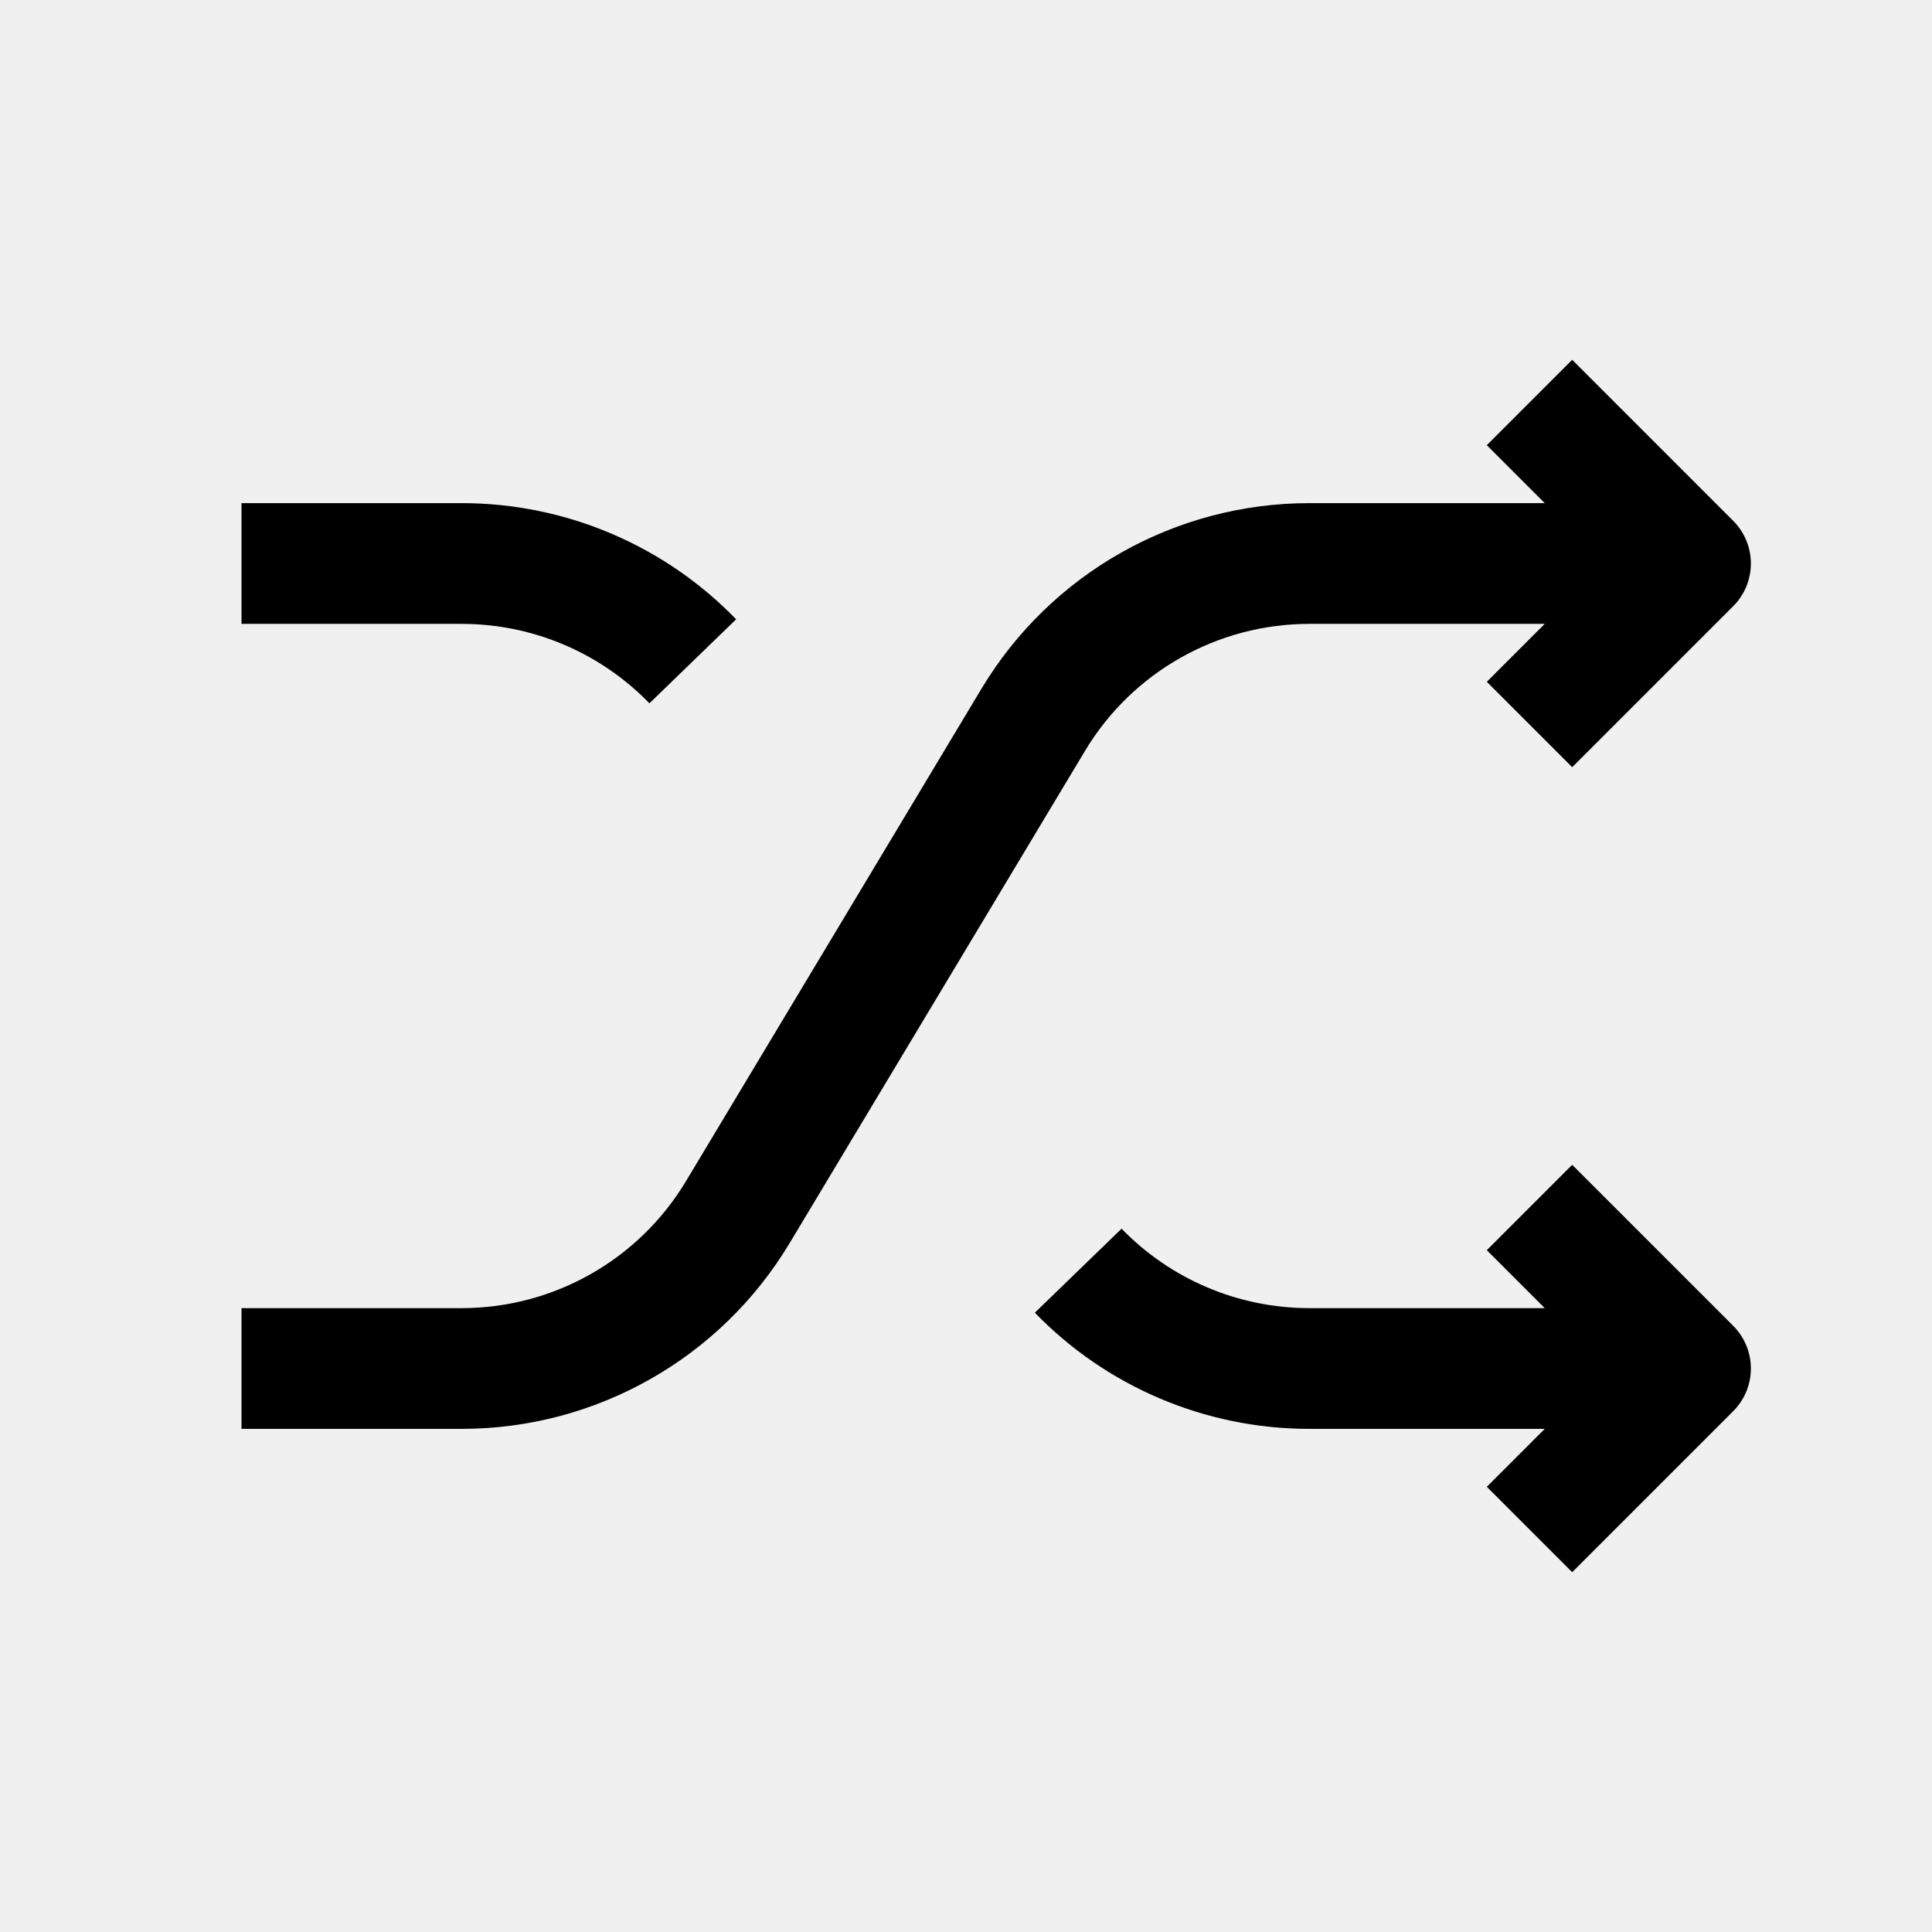
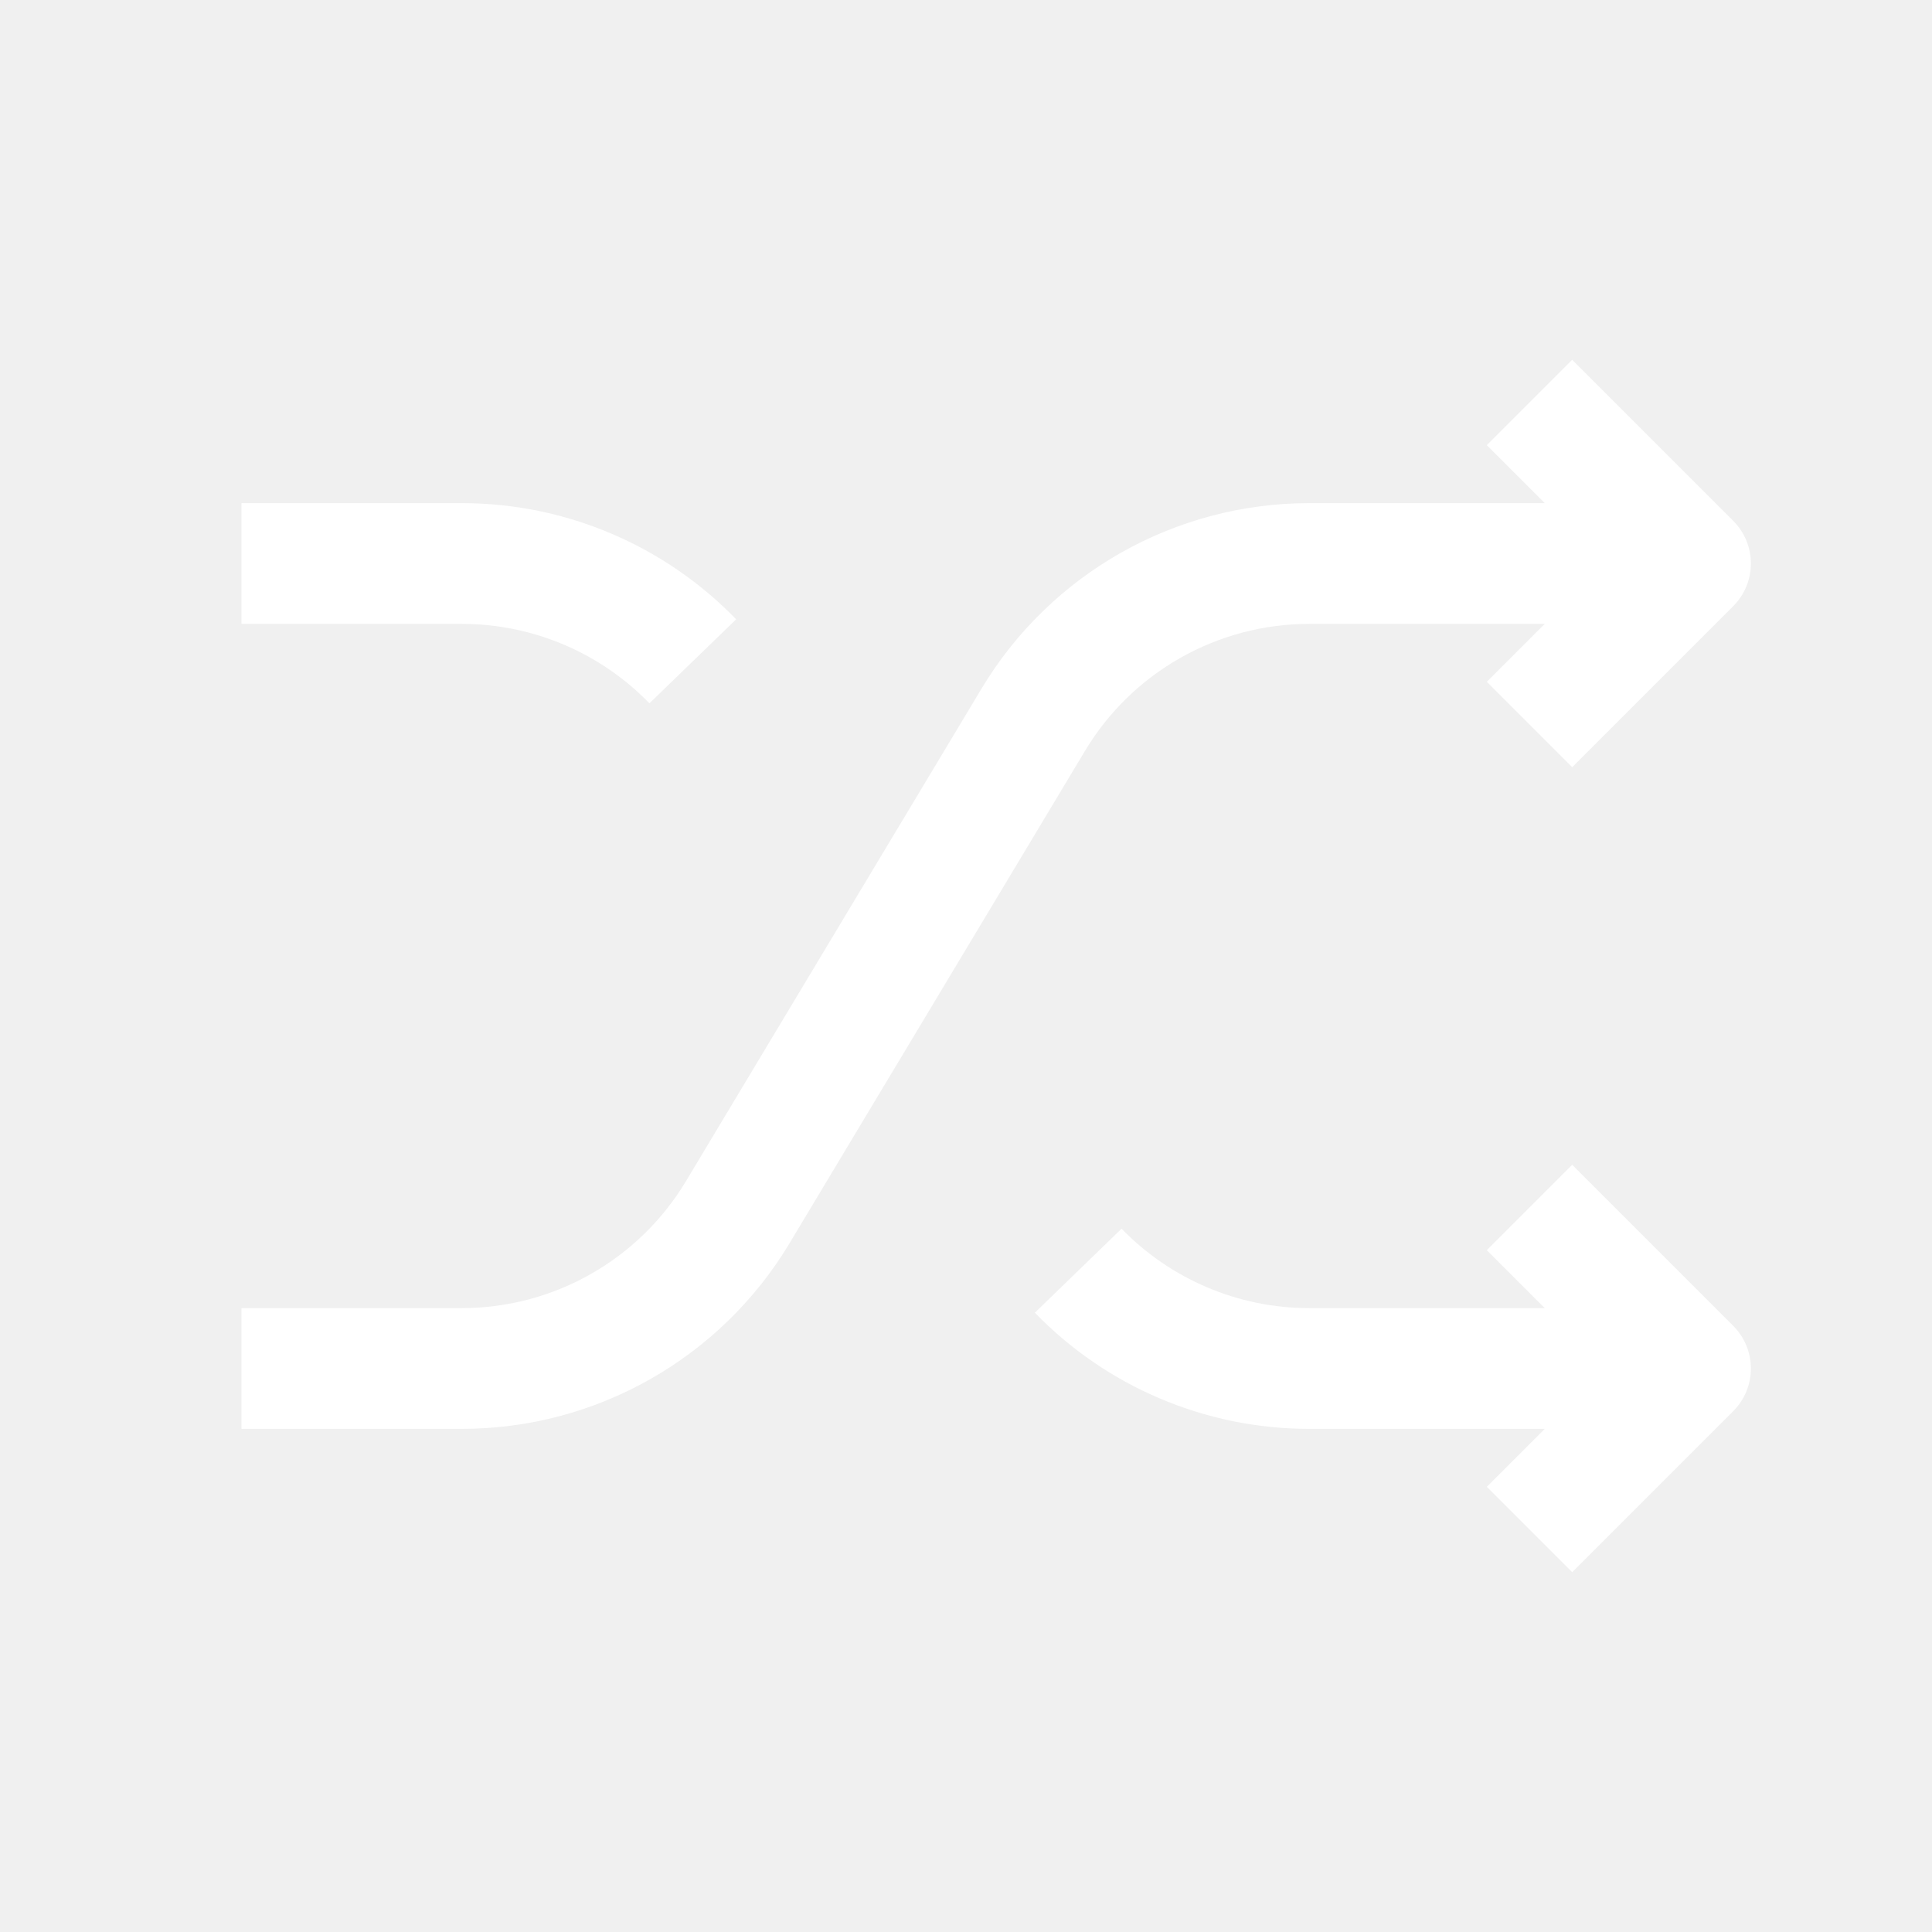
<svg xmlns="http://www.w3.org/2000/svg" width="24" height="24" viewBox="0 0 24 24" fill="none">
-   <path id="Vector 149" d="M3 17L5.735 17C7.14 17 8.442 16.263 9.165 15.058L12.835 8.942C13.558 7.737 14.86 7 16.265 7L21 7M19 5L21 7L19 9" stroke="currentColor" stroke-width="1.5" stroke-linejoin="round" />
-   <path id="Vector" d="M3 7L5.735 7C6.83 7 7.862 7.447 8.606 8.215M13.394 15.785C14.138 16.553 15.17 17 16.265 17L21 17M19 19L21 17L19 15" stroke="currentColor" stroke-width="1.5" stroke-linejoin="round" />
+   <path id="Vector 149" d="M3 17L5.735 17C7.14 17 8.442 16.263 9.165 15.058L12.835 8.942C13.558 7.737 14.86 7 16.265 7L21 7M19 5L21 7L19 9" stroke="white" stroke-width="1.5" stroke-linejoin="round" />
+   <path id="Vector" d="M3 7L5.735 7C6.83 7 7.862 7.447 8.606 8.215M13.394 15.785C14.138 16.553 15.17 17 16.265 17L21 17M19 19L21 17L19 15" stroke="white" stroke-width="1.5" stroke-linejoin="round" />
</svg>
